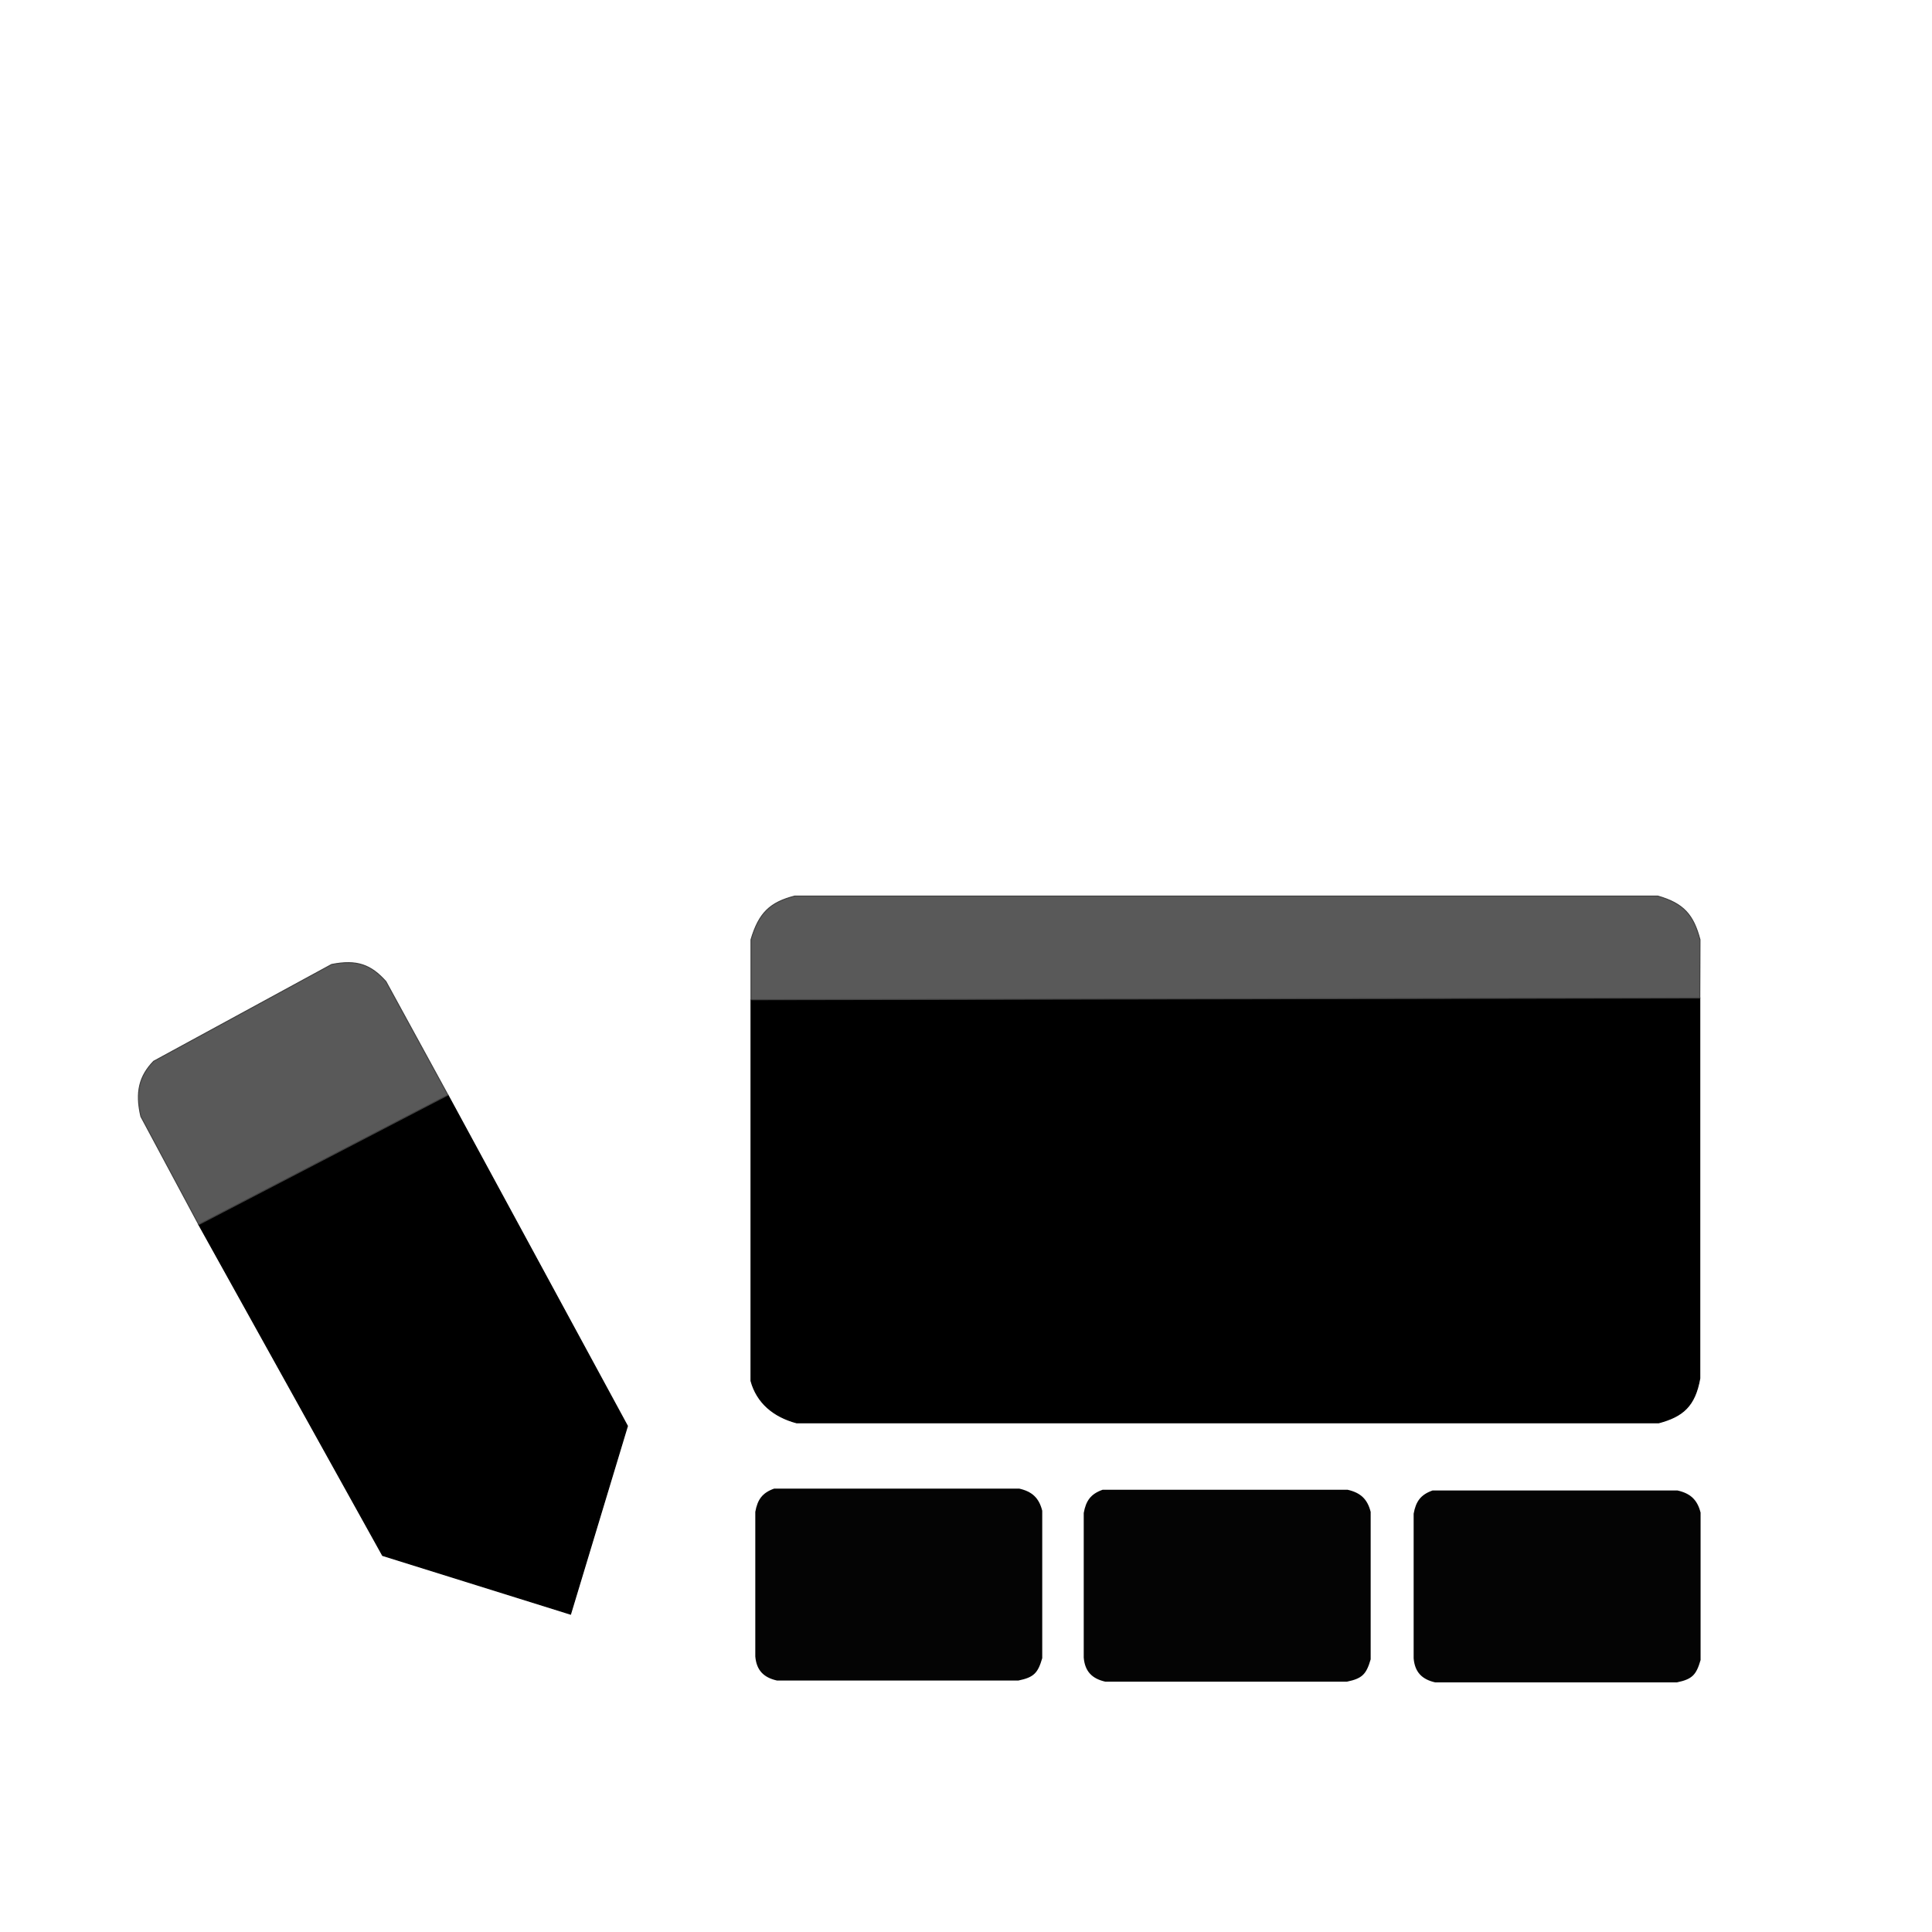
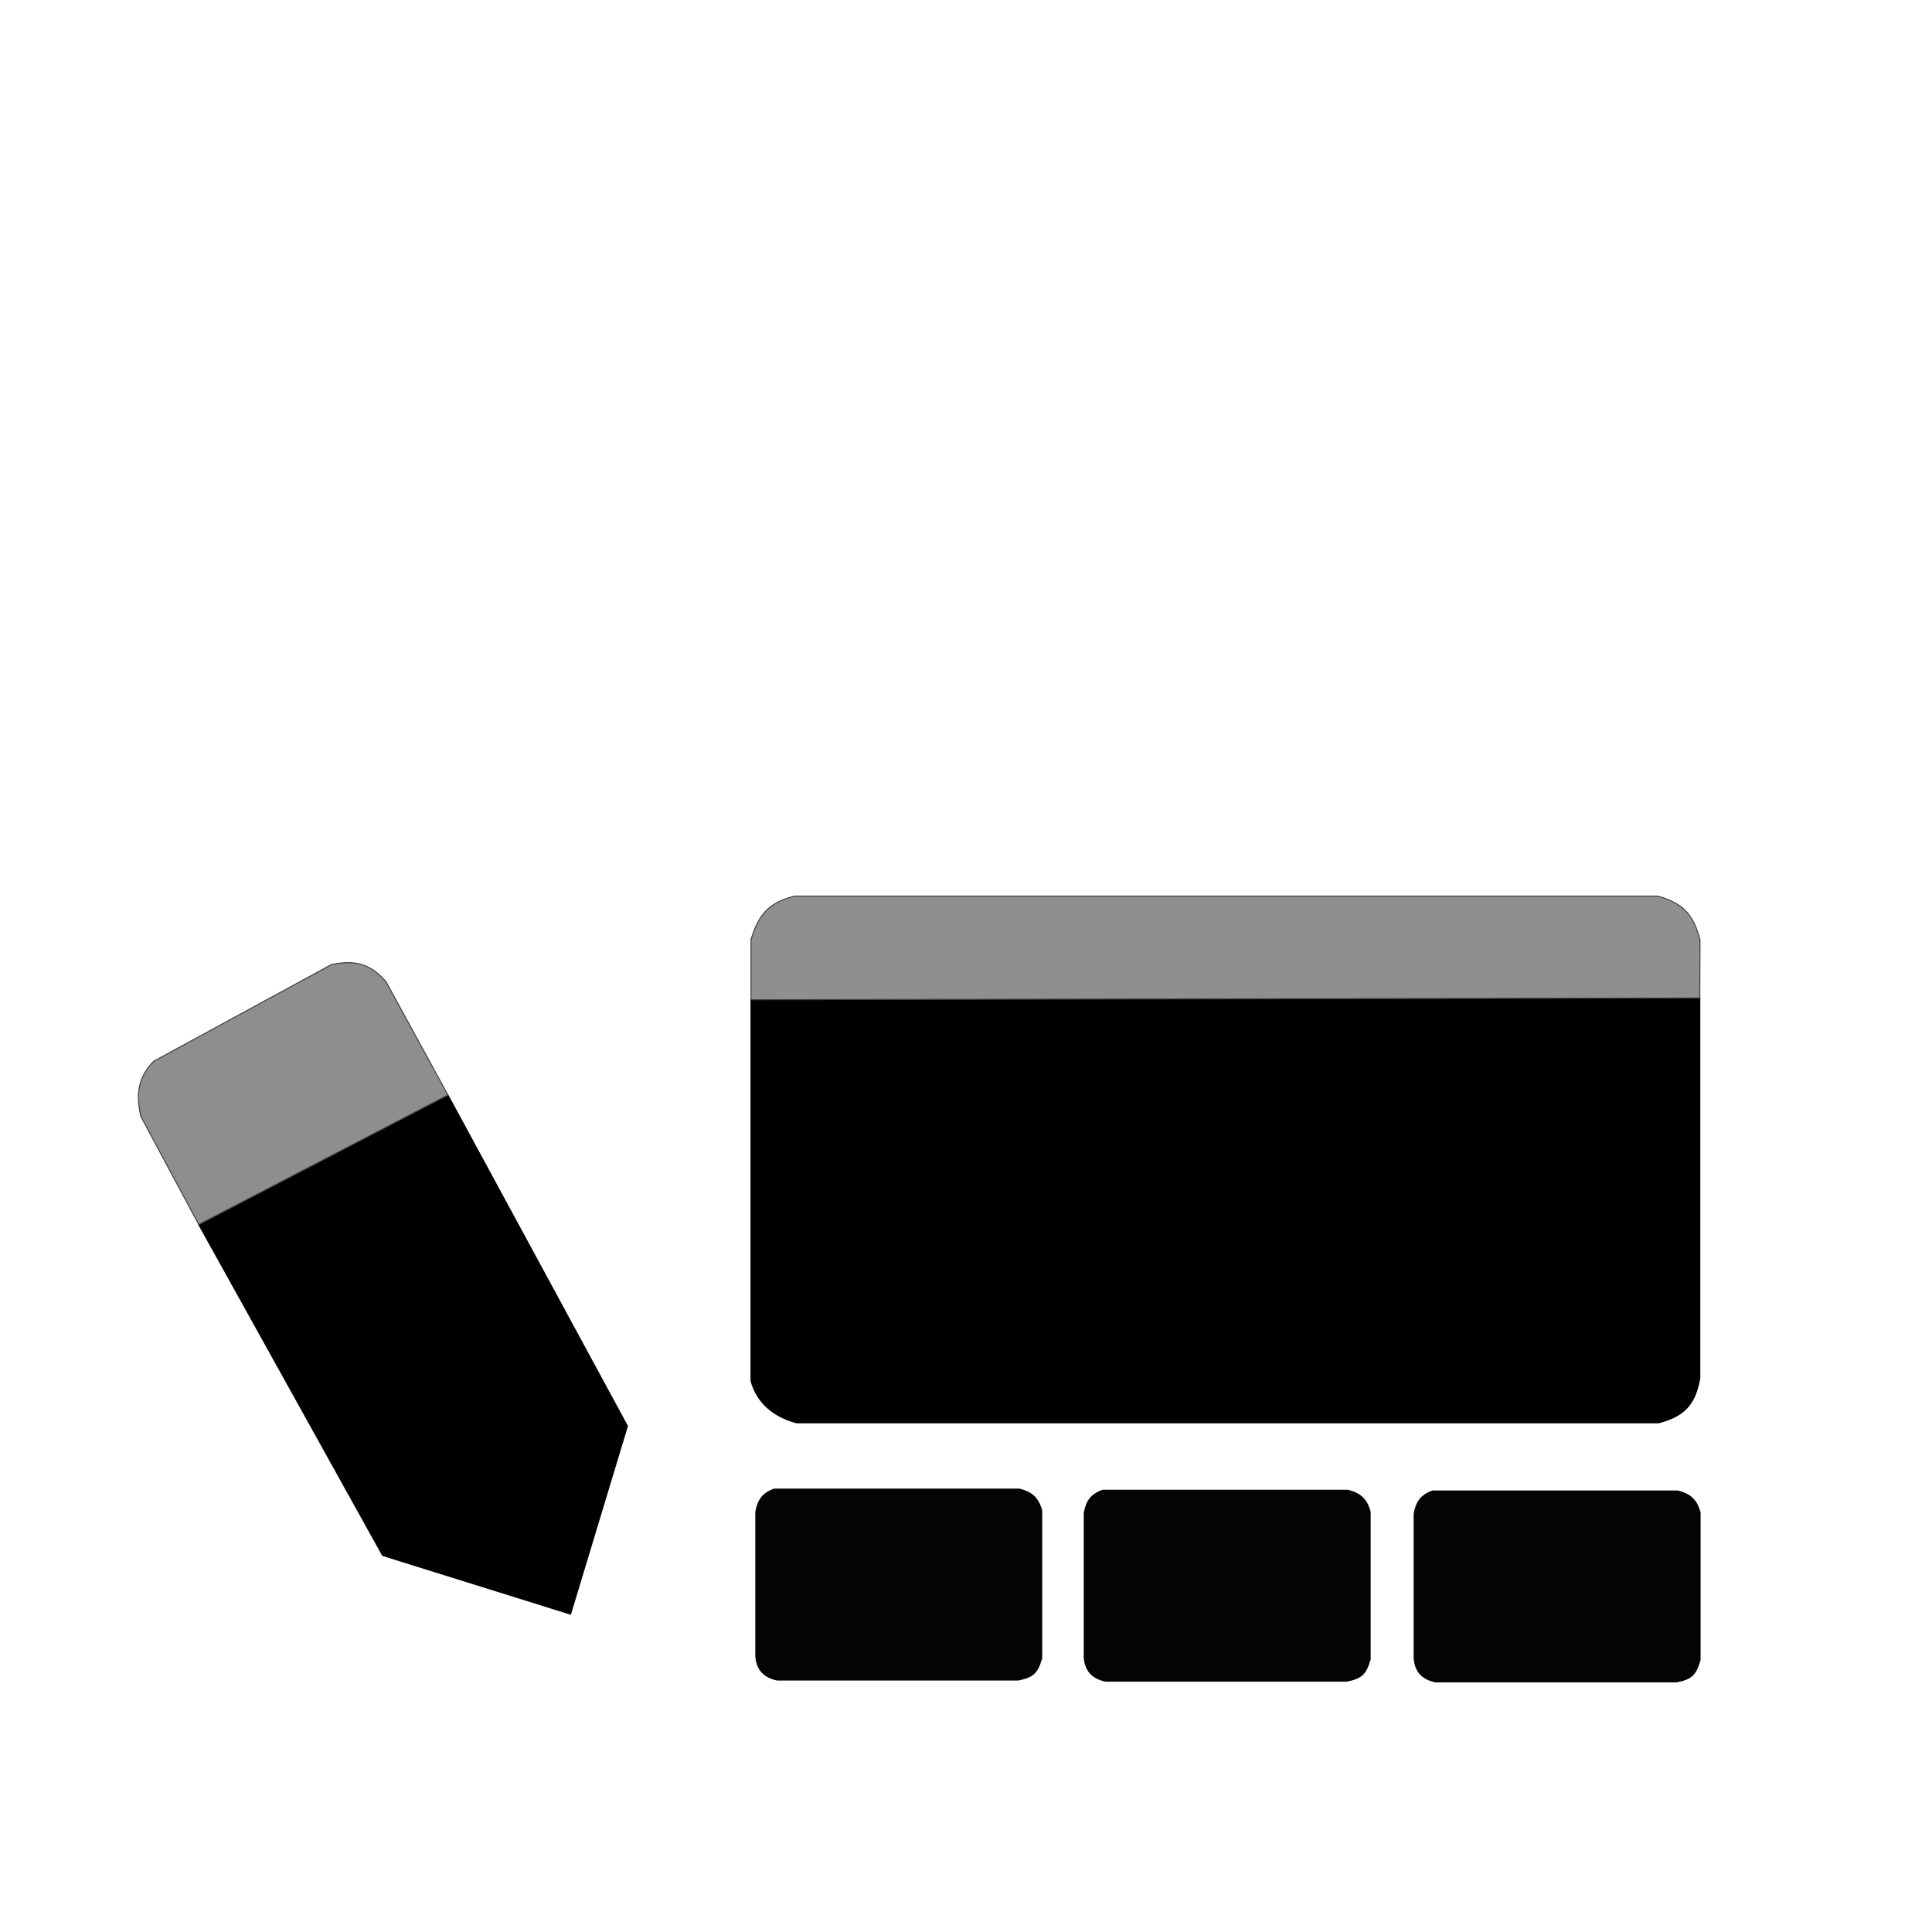
<svg xmlns="http://www.w3.org/2000/svg" width="512mm" height="512mm" viewBox="0 0 512 512" version="1.1" id="svg8">
  <defs id="defs2" />
  <g id="layer1">
    <path style="opacity:1;fill:#000000;fill-opacity:1;stroke:#000000;stroke-width:0.265px;stroke-linecap:butt;stroke-linejoin:miter;stroke-opacity:1" d="m 52.667,324.527 48.725,87.688 49.808,15.56 15.078,-49.864 -47.569,-87.717 z" id="path847" />
-     <path style="opacity:1;fill:#595959;fill-opacity:1;stroke:#404040;stroke-width:0.265px;stroke-linecap:butt;stroke-linejoin:miter;stroke-opacity:1" d="M 52.667,324.527 37.337,295.891 c -1.55,-6.597 -0.328,-10.798 3.379,-14.643 l 47.157,-25.652 c 6.776,-1.349 10.437,0.115 14.391,4.509 l 16.445,30.088 z" id="path849" />
+     <path style="opacity:1;fill:#8e8e8e;fill-opacity:1;stroke:#404040;stroke-width:0.265px;stroke-linecap:butt;stroke-linejoin:miter;stroke-opacity:1" d="M 52.667,324.527 37.337,295.891 c -1.55,-6.597 -0.328,-10.798 3.379,-14.643 l 47.157,-25.652 c 6.776,-1.349 10.437,0.115 14.391,4.509 l 16.445,30.088 z" id="path849" />
    <path style="fill:#000000;fill-opacity:1;stroke:#000000;stroke-width:0.265px;stroke-linecap:butt;stroke-linejoin:miter;stroke-opacity:1" d="m 199.026,264.934 v 101.023 c 1.586,5.812 6.022,9.487 12.068,11.101 H 439.576 c 6.389,-1.705 9.577,-4.448 10.887,-11.761 V 264.479 Z" id="path851" />
-     <path style="fill:#595959;fill-opacity:1;stroke:#404040;stroke-width:0.265px;stroke-linecap:butt;stroke-linejoin:miter;stroke-opacity:1" d="m 199.026,264.934 v -15.917 c 2.098,-7.07 5.008,-9.854 11.574,-11.549 h 228.73 c 6.835,1.964 9.428,4.938 11.183,11.55 l -0.05,15.461 -251.437,0.455" id="path853" />
+     <path style="fill:#8f8f8f;fill-opacity:1;stroke:#404040;stroke-width:0.265px;stroke-linecap:butt;stroke-linejoin:miter;stroke-opacity:1" d="m 199.026,264.934 v -15.917 c 2.098,-7.07 5.008,-9.854 11.574,-11.549 h 228.73 c 6.835,1.964 9.428,4.938 11.183,11.55 l -0.05,15.461 -251.437,0.455" id="path853" />
    <path style="fill:#040404;fill-opacity:1;stroke:none;stroke-width:0.265px;stroke-linecap:butt;stroke-linejoin:miter;stroke-opacity:1" d="m 200.161,400.653 v 38.323 c 0.317,3.689 2.23,5.586 5.726,6.376 h 64.022 c 4.084,-0.839 5.146,-1.98 6.295,-5.925 v -39.066 c -0.865,-3.431 -2.718,-5.098 -6.098,-5.865 h -64.95 c -3.154,1.122 -4.401,2.903 -4.996,6.157 z" id="path855" />
    <path style="fill:#040404;fill-opacity:1;stroke:none;stroke-width:0.265px;stroke-linecap:butt;stroke-linejoin:miter;stroke-opacity:1" d="m 287.199,400.962 v 38.323 c 0.317,3.689 2.23,5.586 5.726,6.376 h 64.022 c 4.084,-0.839 5.146,-1.98 6.295,-5.925 v -39.066 c -0.865,-3.431 -2.718,-5.098 -6.098,-5.865 h -64.95 c -3.154,1.122 -4.401,2.903 -4.996,6.157 z" id="path855-3" />
    <path style="fill:#040404;fill-opacity:1;stroke:none;stroke-width:0.265px;stroke-linecap:butt;stroke-linejoin:miter;stroke-opacity:1" d="m 374.63,401.153 v 38.323 c 0.317,3.689 2.23,5.586 5.726,6.376 h 64.022 c 4.084,-0.839 5.146,-1.98 6.295,-5.925 v -39.066 c -0.865,-3.431 -2.718,-5.098 -6.098,-5.865 h -64.95 c -3.154,1.122 -4.401,2.903 -4.996,6.157 z" id="path855-6" />
  </g>
</svg>
